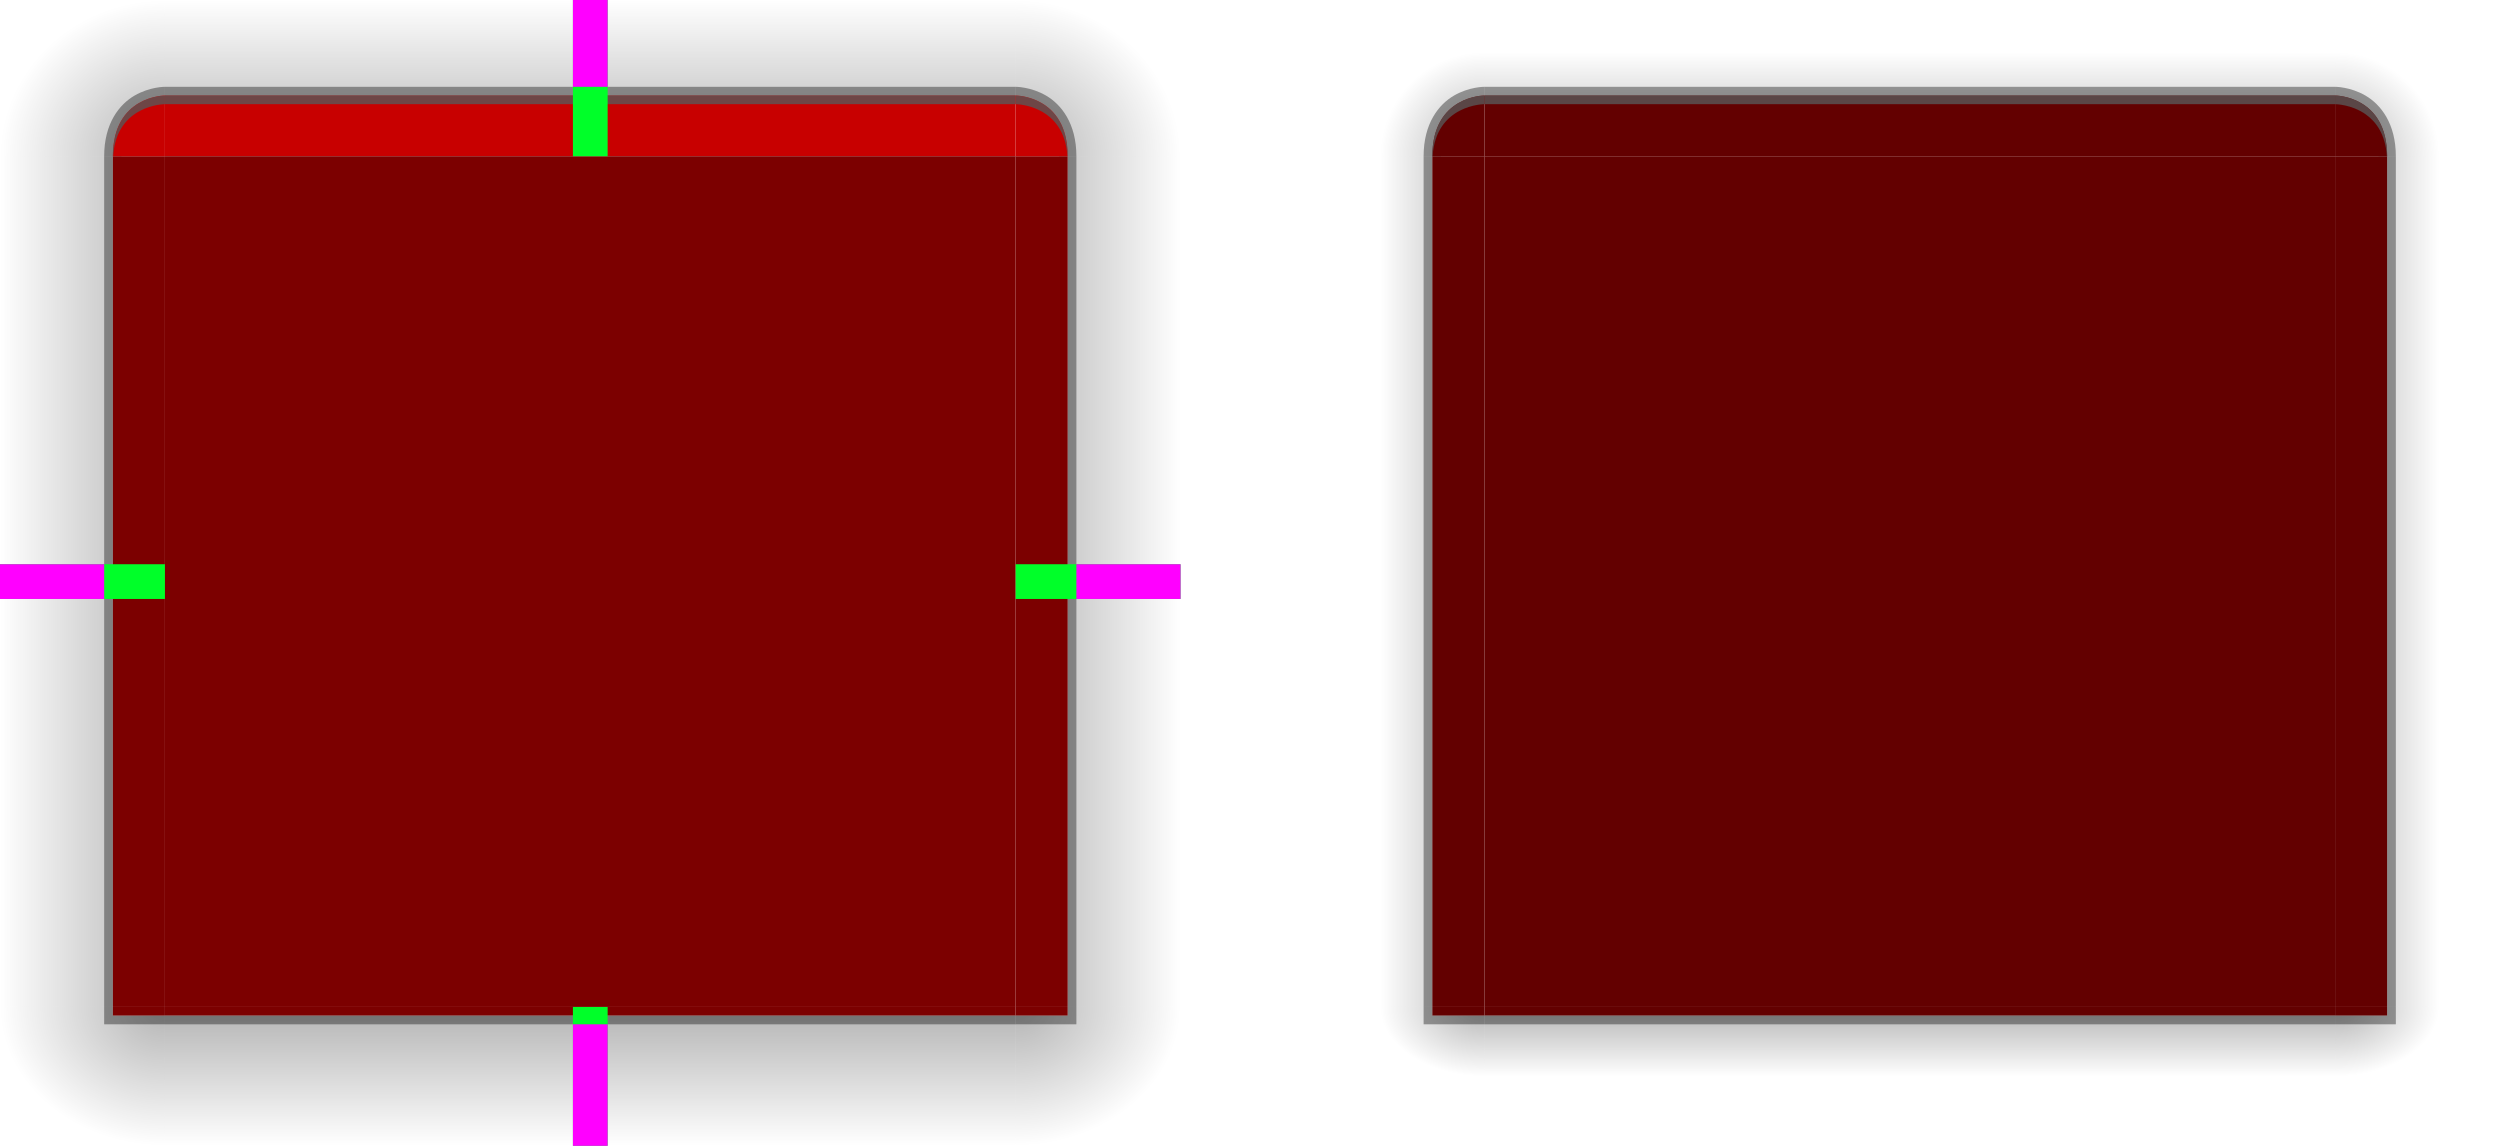
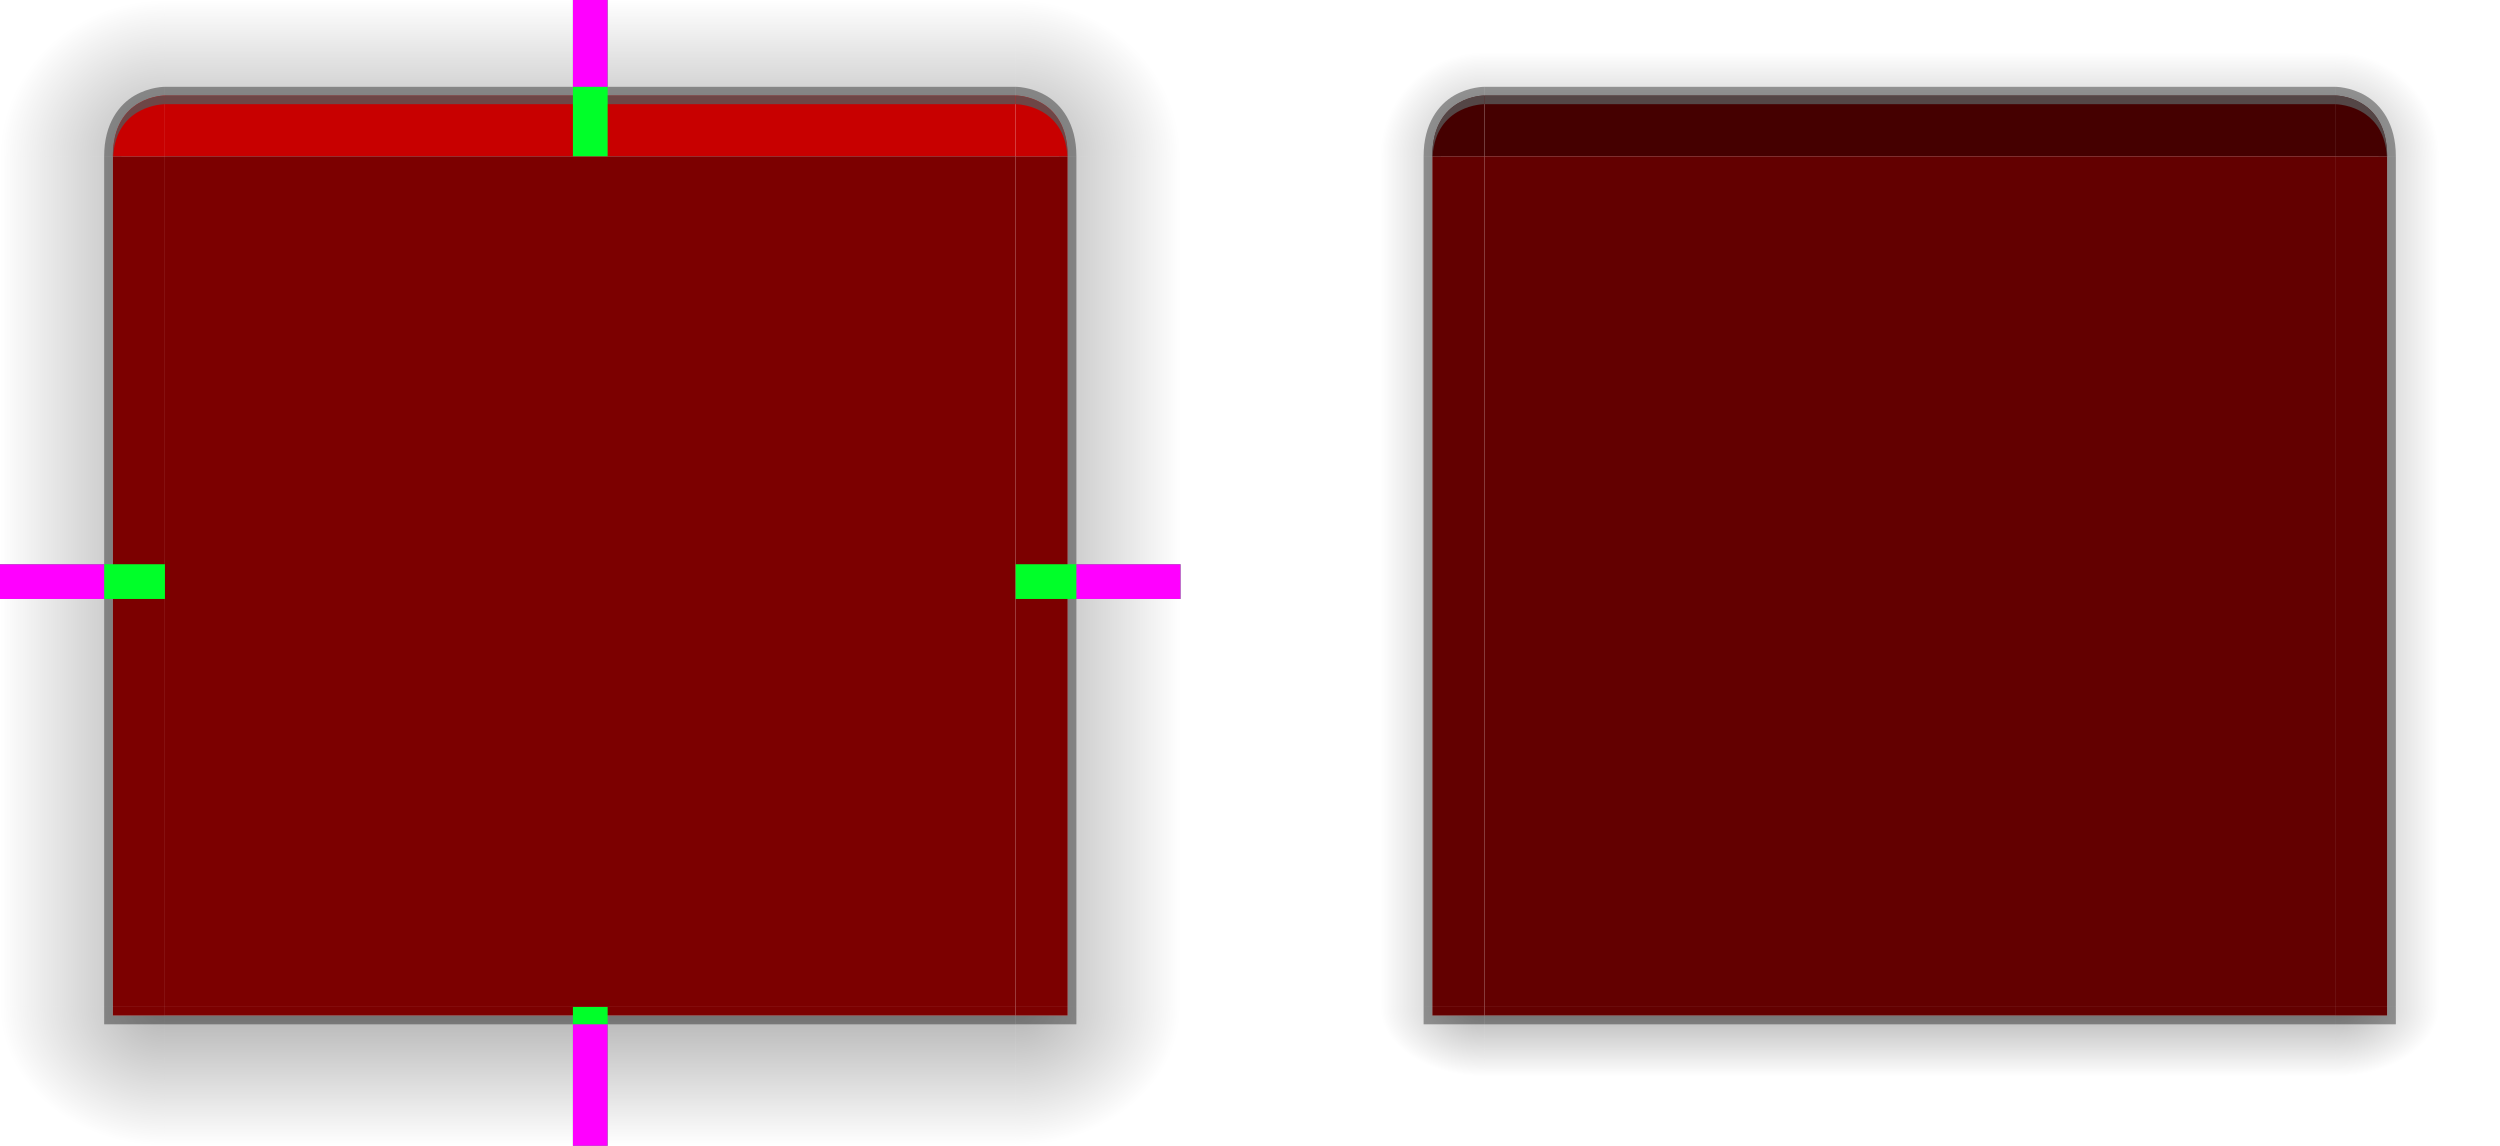
<svg xmlns="http://www.w3.org/2000/svg" xmlns:xlink="http://www.w3.org/1999/xlink" width="288" height="132" version="1.1" id="svg59">
  <defs id="defs4">
    <linearGradient id="linearGradient8">
      <stop style="stop-color:#024aba;stop-opacity:1;" offset="0" id="stop8" />
      <stop style="stop-color:#0d6efd;stop-opacity:1;" offset="1" id="stop7" />
    </linearGradient>
    <linearGradient id="linearGradient70">
      <stop style="stop-color:#2e2e2e;stop-opacity:1;" offset="0" id="stop69" />
      <stop style="stop-color:#323232;stop-opacity:1;" offset="1" id="stop70" />
    </linearGradient>
    <linearGradient id="linearGradient68">
      <stop style="stop-color:#2e2e2e;stop-opacity:1;" offset="0" id="stop68" />
      <stop style="stop-color:#323232;stop-opacity:1;" offset="1" id="stop67" />
    </linearGradient>
    <linearGradient id="linearGradient65">
      <stop style="stop-color:#2e2e2e;stop-opacity:1;" offset="0" id="stop64" />
      <stop style="stop-color:#232323;stop-opacity:1;" offset="1" id="stop65" />
    </linearGradient>
    <linearGradient id="linearGradient63">
      <stop style="stop-color:#2e2e2e;stop-opacity:1;" offset="0" id="stop62" />
      <stop style="stop-color:#232323;stop-opacity:1;" offset="1" id="stop63" />
    </linearGradient>
    <linearGradient id="linearGradient60">
      <stop style="stop-color:#404040;stop-opacity:1;" offset="0" id="stop59" />
      <stop style="stop-color:#cdcdcd;stop-opacity:1" offset="1" id="stop60" />
    </linearGradient>
    <linearGradient id="linearGradient921">
      <stop style="stop-color:#2e2e2e;stop-opacity:1;" offset="0" id="stop1" />
      <stop style="stop-color:#323232;stop-opacity:1;" offset="1" id="stop2" />
    </linearGradient>
    <linearGradient id="linearGradient988">
      <stop style="stop-color:#000000;stop-opacity:1" offset="0" id="stop3" />
      <stop style="stop-color:#000000;stop-opacity:0" offset="1" id="stop4" />
    </linearGradient>
    <linearGradient id="linearGradient1054" x1="155" x2="155" y1="956.362" y2="972.362" gradientUnits="userSpaceOnUse" xlink:href="#linearGradient988" />
    <radialGradient id="radialGradient1070" cx="105.5" cy="945.736" r="12.5" fx="105.5" fy="945.736" gradientTransform="matrix(-1.520004,-4.3288497e-6,3.6453168e-6,-1.279993,252.357,1414.536)" gradientUnits="userSpaceOnUse" xlink:href="#linearGradient988" />
    <linearGradient id="linearGradient1078" x1="92" x2="73" y1="892.362" y2="892.362" gradientUnits="userSpaceOnUse" xlink:href="#linearGradient988" />
    <radialGradient id="radialGradient1094" cx="108.639" cy="851.362" r="12.5" fx="108.639" fy="851.362" gradientTransform="matrix(3.0371146e-5,-1.439995,1.519976,3.2058027e-5,-1202.054,246.4123)" gradientUnits="userSpaceOnUse" xlink:href="#linearGradient988" />
    <linearGradient id="linearGradient938" x1="92" x2="73" y1="892.362" y2="892.362" gradientUnits="userSpaceOnUse" xlink:href="#linearGradient988" />
    <radialGradient id="radialGradient942" cx="105.5" cy="945.736" r="12.5" fx="105.5" fy="945.736" gradientTransform="matrix(-1.520006,0,0,-1.279988,252.3607,1414.531)" gradientUnits="userSpaceOnUse" xlink:href="#linearGradient988" />
    <radialGradient id="radialGradient946" cx="108.639" cy="851.362" r="12.5" fx="108.639" fy="851.362" gradientTransform="matrix(1.9562746e-5,-1.439997,1.519977,2.0649299e-5,-1202.053,246.4222)" gradientUnits="userSpaceOnUse" xlink:href="#linearGradient988" />
    <linearGradient id="linearGradient872" x1="190" x2="190" y1="843.362" y2="835.362" gradientUnits="userSpaceOnUse" xlink:href="#linearGradient8" />
    <linearGradient id="linearGradient874" x1="101" x2="101" y1="843.362" y2="835.362" gradientUnits="userSpaceOnUse" xlink:href="#linearGradient68" />
    <linearGradient id="linearGradient876" x1="92" x2="92" y1="843.362" y2="835.362" gradientUnits="userSpaceOnUse" xlink:href="#linearGradient8" />
    <linearGradient id="linearGradient912" x1="92" x2="92" y1="854.362" y2="846.362" gradientUnits="userSpaceOnUse" xlink:href="#linearGradient63" />
    <linearGradient id="linearGradient914" x1="190" x2="190" y1="854.362" y2="846.362" gradientUnits="userSpaceOnUse" xlink:href="#linearGradient65" />
    <linearGradient id="linearGradient934" x1="92" x2="92" y1="91" y2="83" gradientUnits="userSpaceOnUse" xlink:href="#linearGradient60" />
    <linearGradient id="linearGradient895" x1="102" x2="102" y1="842.362" y2="824.362" gradientUnits="userSpaceOnUse" xlink:href="#linearGradient988" />
    <linearGradient id="linearGradient969" x1="92" x2="80" y1="892.362" y2="892.362" gradientUnits="userSpaceOnUse" xlink:href="#linearGradient988" />
    <linearGradient id="linearGradient975" x1="102" x2="102" y1="842.362" y2="830.362" gradientUnits="userSpaceOnUse" xlink:href="#linearGradient988" />
    <linearGradient id="linearGradient977" x1="155" x2="155" y1="956.362" y2="964.362" gradientUnits="userSpaceOnUse" xlink:href="#linearGradient988" />
    <radialGradient id="radialGradient979" cx="105.5" cy="945.736" r="12.5" fx="105.5" fy="945.736" gradientTransform="matrix(-0.9600037,0,0,-0.6400008,193.2804,809.2717)" gradientUnits="userSpaceOnUse" xlink:href="#linearGradient988" />
    <radialGradient id="radialGradient981" cx="108.639" cy="851.362" r="12.5" fx="108.639" fy="851.362" gradientTransform="matrix(-1.8738569e-7,-0.9599954,0.9599673,-1.8738022e-7,-725.2801,194.293)" gradientUnits="userSpaceOnUse" xlink:href="#linearGradient988" />
    <linearGradient id="linearGradient985" x1="92" x2="80" y1="892.362" y2="892.362" gradientUnits="userSpaceOnUse" xlink:href="#linearGradient988" />
    <radialGradient id="radialGradient989" cx="105.5" cy="945.736" r="12.5" fx="105.5" fy="945.736" gradientTransform="matrix(-0.9600061,-9.1080919e-6,6.0719324e-6,-0.6399905,193.275,809.2631)" gradientUnits="userSpaceOnUse" xlink:href="#linearGradient988" />
    <radialGradient id="radialGradient991" cx="108.639" cy="851.362" r="12.5" fx="108.639" fy="851.362" gradientTransform="matrix(2.1782737e-5,-0.9599968,0.9599779,2.1782308e-5,-725.2913,194.2745)" gradientUnits="userSpaceOnUse" xlink:href="#linearGradient988" />
  </defs>
  <g id="decoration-left" style="opacity:1" transform="translate(-73,-835.3622)">
    <path style="opacity:0.3;fill:url(#linearGradient1078)" d="M 73,853.362 V 951.362 H 86 V 853.362 Z" id="path4" />
    <path style="fill:#7c0000;fill-opacity:1" d="M 92,951.362 V 853.362 H 86 V 951.362 Z" id="path5" />
    <path style="opacity:0.37" d="M 86,951.362 V 853.362 H 85 V 951.362 Z" id="path6" />
  </g>
  <g id="decoration-top" transform="translate(-82,-824.3622)">
    <path style="fill:#c80000;fill-opacity:1" d="M 101.001,842.362 H 199 V 835.362 H 101 Z" id="path7" />
    <path style="opacity:0.3;fill:url(#linearGradient895)" d="M 199,824.362 H 101 V 835.362 H 199 Z" id="path8" />
    <path style="opacity:0.8;fill:#575757;fill-opacity:1" transform="translate(0,752.3622)" d="M 101,83 V 84 H 199 V 83 Z" id="path9" />
    <path style="opacity:0.37" d="M 101,834.362 V 835.362 H 199 V 834.362 Z" id="path10" />
  </g>
  <g id="decoration-bottom" transform="translate(-82,-840.3622)">
    <path style="opacity:0.3;fill:url(#linearGradient1054)" d="M 101,972.362 H 199 V 957.362 H 101 Z" id="path11" />
    <path style="fill:#7c0000;fill-opacity:1" d="M 198.999,956.362 H 101 V 957.362 H 199 Z" id="path12" />
    <path style="opacity:0.37" d="M 198.999,957.362 H 101 V 958.362 H 199 Z" id="path13" />
  </g>
  <g id="decoration-bottomleft" transform="translate(-73,-840.3622)">
    <path style="opacity:0.3;fill:url(#radialGradient1070)" transform="translate(0,752.3622)" d="M 73,204 V 220 H 92 V 205 H 86 V 204 Z" id="path14" />
    <path style="fill:#7c0000;fill-opacity:1" d="M 92,957.362 H 86 V 956.362 H 92 Z" id="path15" />
    <path style="opacity:0.37" transform="translate(0,752.3622)" d="M 85,204 V 205 206 H 92 V 205 H 86 V 204 Z" id="path16" />
  </g>
  <g id="decoration-topleft" transform="translate(-73,-824.3622)">
    <path style="opacity:0.3;fill:url(#radialGradient1094)" transform="translate(0,752.3622)" d="M 73,72 V 90 H 86 V 90 C 86,83 92,83 92,83 V 72 Z" id="path17" />
    <path style="opacity:0.37" transform="translate(0,752.3622)" d="M 92,82 C 92,82 90.247,81.991 88.496,83.012 86.745,84.033 85,86.214 85,90 V 90 H 87 V 90 C 87,86.786 88.255,85.469 89.504,84.74 90.753,84.011 92,84 92,84 V 84 Z" id="path18" />
    <path style="fill:#c80000;fill-opacity:1" d="M 92,835.362 H 92 C 92,835.362 86,835.362 86,842.362 V 842.362 H 92 Z" id="path19" />
    <path style="opacity:0.8;fill:#575757;fill-opacity:1" transform="translate(0,752.3622)" d="M 92,83 C 92,83 86,83 86,90 H 86.035 C 86.404,84.019 92,84 92,84 Z" id="path20" />
  </g>
  <g id="decoration-right" transform="matrix(-1,0,0,1,209,-835.3622)">
    <path style="opacity:0.3;fill:url(#linearGradient938)" d="M 73,853.362 V 951.362 H 86 V 853.362 Z" id="path21" />
    <path style="fill:#7c0000;fill-opacity:1" d="M 92,951.362 V 853.362 H 86 V 951.362 Z" id="path22" />
    <path style="opacity:0.37" d="M 86,951.362 V 853.362 H 85 V 951.362 Z" id="path23" />
  </g>
  <g id="decoration-bottomright" transform="matrix(-1,0,0,1,209,-840.3622)">
    <path style="opacity:0.3;fill:url(#radialGradient942)" transform="translate(0,752.3622)" d="M 73,204 V 220 H 92 V 205 H 86 V 204 Z" id="path24" />
    <path style="fill:#7c0000;fill-opacity:1" d="M 92,957.362 H 86 V 956.362 H 92 Z" id="path25" />
    <path style="opacity:0.37" transform="translate(0,752.3622)" d="M 85,204 V 205 206 H 92 V 205 H 86 V 204 Z" id="path26" />
  </g>
  <g id="decoration-topright" transform="matrix(-1,0,0,1,209,-824.3622)">
    <path style="opacity:0.3;fill:url(#radialGradient946)" transform="translate(0,752.3622)" d="M 73,72 V 90 H 86 V 90 C 86,83 92,83 92,83 V 72 Z" id="path27" />
    <path style="opacity:0.37" transform="translate(0,752.3622)" d="M 92,82 C 92,82 90.247,81.991 88.496,83.012 86.745,84.033 85,86.214 85,90 V 90 H 87 V 90 C 87,86.786 88.255,85.469 89.504,84.74 90.753,84.011 92,84 92,84 V 84 Z" id="path28" />
    <path style="fill:#c80000;fill-opacity:1" d="M 92,835.362 H 92 C 92,835.362 86,835.362 86,842.362 V 842.362 H 92 Z" id="path29" />
    <path style="opacity:0.8;fill:#575757;fill-opacity:1" transform="translate(0,752.3622)" d="M 92,83 C 92,83 86,83 86,90 H 86.035 C 86.404,84.019 92,84 92,84 Z" id="path30" />
  </g>
  <g id="decoration-center" transform="translate(-73,-72)">
    <path style="fill:#7c0000;fill-opacity:1" d="M 92,90 H 190 V 188 H 92 Z" id="path31" />
  </g>
  <rect id="hint-stretch-borders" style="fill:#ff0000" width="4" height="4" x="11" y="-27" />
  <rect id="hint-top-margin" style="fill:#00ff29" width="4" height="18" x="66" y="0" />
  <rect id="shadow-hint-top-margin" style="fill:#ff00ff" width="4" height="10" x="66" y="0" />
  <rect id="hint-bottom-margin" style="fill:#00ff29" width="4" height="16" x="66" y="116" />
  <rect id="shadow-hint-bottom-margin" style="fill:#ff00ff" width="4" height="14" x="66" y="118" />
  <rect id="hint-right-margin" style="fill:#00ff29" width="4" height="19" x="65" y="-136" transform="rotate(90)" />
  <rect id="shadow-hint-right-margin" style="fill:#ff00ff" width="12" height="4" x="124" y="65" />
  <rect id="hint-left-margin" style="fill:#00ff29" width="4" height="19" x="65" y="-19" transform="rotate(90)" />
  <rect id="shadow-hint-left-margin" style="fill:#ff00ff" width="12" height="4" x="0" y="65" />
  <g transform="translate(79,-835.3622)" style="opacity:1" id="decoration-inactive-left">
    <path d="M 73,853.362 V 951.362 H 86 V 853.362 Z" style="opacity:0.3;fill:url(#linearGradient969)" id="path32" />
    <path d="M 92,951.362 V 853.362 H 86 V 951.362 Z" style="fill:#630000;fill-opacity:1" id="path33" />
    <path d="M 86,951.362 V 853.362 H 85 V 951.362 Z" style="opacity:0.37" id="path34" />
  </g>
  <g id="decoration-inactive-top" transform="translate(70,-824.3622)">
-     <path d="M 101.001,842.362 H 199 V 835.362 H 101 Z" style="fill:#630000;fill-opacity:1" id="path35" />
+     <path d="M 101.001,842.362 H 199 V 835.362 H 101 Z" style="fill:#450000;fill-opacity:1" id="path35" />
    <path d="M 199,824.362 H 101 V 835.362 H 199 Z" style="opacity:0.3;fill:url(#linearGradient975)" id="path36" />
    <path transform="translate(0,752.3622)" d="m 101,83 v 1 h 98 v -1 z" style="opacity:0.8;fill:#575757;fill-opacity:1" id="path37" />
    <path d="M 101,834.362 V 835.362 H 199 V 834.362 Z" style="opacity:0.37" id="path38" />
  </g>
  <g id="decoration-inactive-bottom" transform="translate(70,-840.3622)">
    <path d="M 101,972.362 H 199 V 957.362 H 101 Z" style="opacity:0.3;fill:url(#linearGradient977)" id="path39" />
    <path d="M 198.999,956.362 H 101 V 957.362 H 199 Z" style="fill:#630000;fill-opacity:1" id="path40" />
    <path d="M 198.999,957.362 H 101 V 958.362 H 199 Z" style="opacity:0.37" id="path41" />
  </g>
  <g id="decoration-inactive-bottomleft" transform="translate(79,-840.3622)">
    <path transform="translate(0,752.3622)" d="M 73,204 V 220 H 92 V 205 H 86 V 204 Z" style="opacity:0.3;fill:url(#radialGradient979)" id="path42" />
    <path d="M 92,957.362 H 86 V 956.362 H 92 Z" style="fill:#630000;fill-opacity:1" id="path43" />
    <path transform="translate(0,752.3622)" d="M 85,204 V 205 206 H 92 V 205 H 86 V 204 Z" style="opacity:0.37" id="path44" />
  </g>
  <g id="decoration-inactive-topleft" transform="translate(79,-824.3622)">
    <path transform="translate(0,752.3622)" d="M 73,72 V 90 H 86 V 90 C 86,83 92,83 92,83 V 72 Z" style="opacity:0.3;fill:url(#radialGradient981)" id="path45" />
    <path transform="translate(0,752.3622)" d="M 92,82 C 92,82 90.247,81.991 88.496,83.012 86.745,84.033 85,86.214 85,90 V 90 H 87 V 90 C 87,86.786 88.255,85.469 89.504,84.74 90.753,84.011 92,84 92,84 V 84 Z" style="opacity:0.37" id="path46" />
-     <path d="M 92,835.362 H 92 C 92,835.362 86,835.362 86,842.362 V 842.362 H 92 Z" style="fill:#630000;fill-opacity:1" id="path47" />
+     <path d="M 92,835.362 H 92 C 92,835.362 86,835.362 86,842.362 V 842.362 H 92 Z" style="fill:#450000;fill-opacity:1" id="path47" />
    <path transform="translate(0,752.3622)" d="M 92,83 C 92,83 86,83 86,90 H 86.035 C 86.404,84.019 92,84 92,84 Z" style="opacity:0.8;fill:#575757;fill-opacity:1" id="path48" />
  </g>
  <g id="decoration-inactive-right" transform="matrix(-1,0,0,1,361,-835.3622)">
    <path d="M 73,853.362 V 951.362 H 86 V 853.362 Z" style="opacity:0.3;fill:url(#linearGradient985)" id="path49" />
    <path d="M 92,951.362 V 853.362 H 86 V 951.362 Z" style="fill:#630000;fill-opacity:1" id="path50" />
    <path d="M 86,951.362 V 853.362 H 85 V 951.362 Z" style="opacity:0.37" id="path51" />
  </g>
  <g id="decoration-inactive-bottomright" transform="matrix(-1,0,0,1,361,-840.3622)">
    <path transform="translate(0,752.3622)" d="M 73,204 V 220 H 92 V 205 H 86 V 204 Z" style="opacity:0.3;fill:url(#radialGradient989)" id="path52" />
    <path d="M 92,957.362 H 86 V 956.362 H 92 Z" style="fill:#630000;fill-opacity:1" id="path53" />
    <path transform="translate(0,752.3622)" d="M 85,204 V 205 206 H 92 V 205 H 86 V 204 Z" style="opacity:0.37" id="path54" />
  </g>
  <g id="decoration-inactive-topright" transform="matrix(-1,0,0,1,361,-824.3622)">
    <path transform="translate(0,752.3622)" d="M 73,72 V 90 H 86 V 90 C 86,83 92,83 92,83 V 72 Z" style="opacity:0.3;fill:url(#radialGradient991)" id="path55" />
    <path transform="translate(0,752.3622)" d="M 92,82 C 92,82 90.247,81.991 88.496,83.012 86.745,84.033 85,86.214 85,90 V 90 H 87 V 90 C 87,86.786 88.255,85.469 89.504,84.74 90.753,84.011 92,84 92,84 V 84 Z" style="opacity:0.37" id="path56" />
-     <path d="M 92,835.362 H 92 C 92,835.362 86,835.362 86,842.362 V 842.362 H 92 Z" style="fill:#630000;fill-opacity:1" id="path57" />
+     <path d="M 92,835.362 H 92 C 92,835.362 86,835.362 86,842.362 V 842.362 H 92 Z" style="fill:#450000;fill-opacity:1" id="path57" />
    <path transform="translate(0,752.3622)" d="m 92,83 c 0,0 -6,0 -6,7 h 0.035 c 0.154,-2.498 1.219,-3.956 2.408,-4.807 C 90.102,84.006 92,84 92,84 Z" style="opacity:0.8;fill:#575757;fill-opacity:1" id="path58" />
  </g>
  <g id="decoration-inactive-center" transform="translate(79,-72)" style="fill:#434343;fill-opacity:1">
    <path d="M 92,90 H 190 V 188 H 92 Z" style="fill:#630000;fill-opacity:1" id="path59" />
  </g>
</svg>
